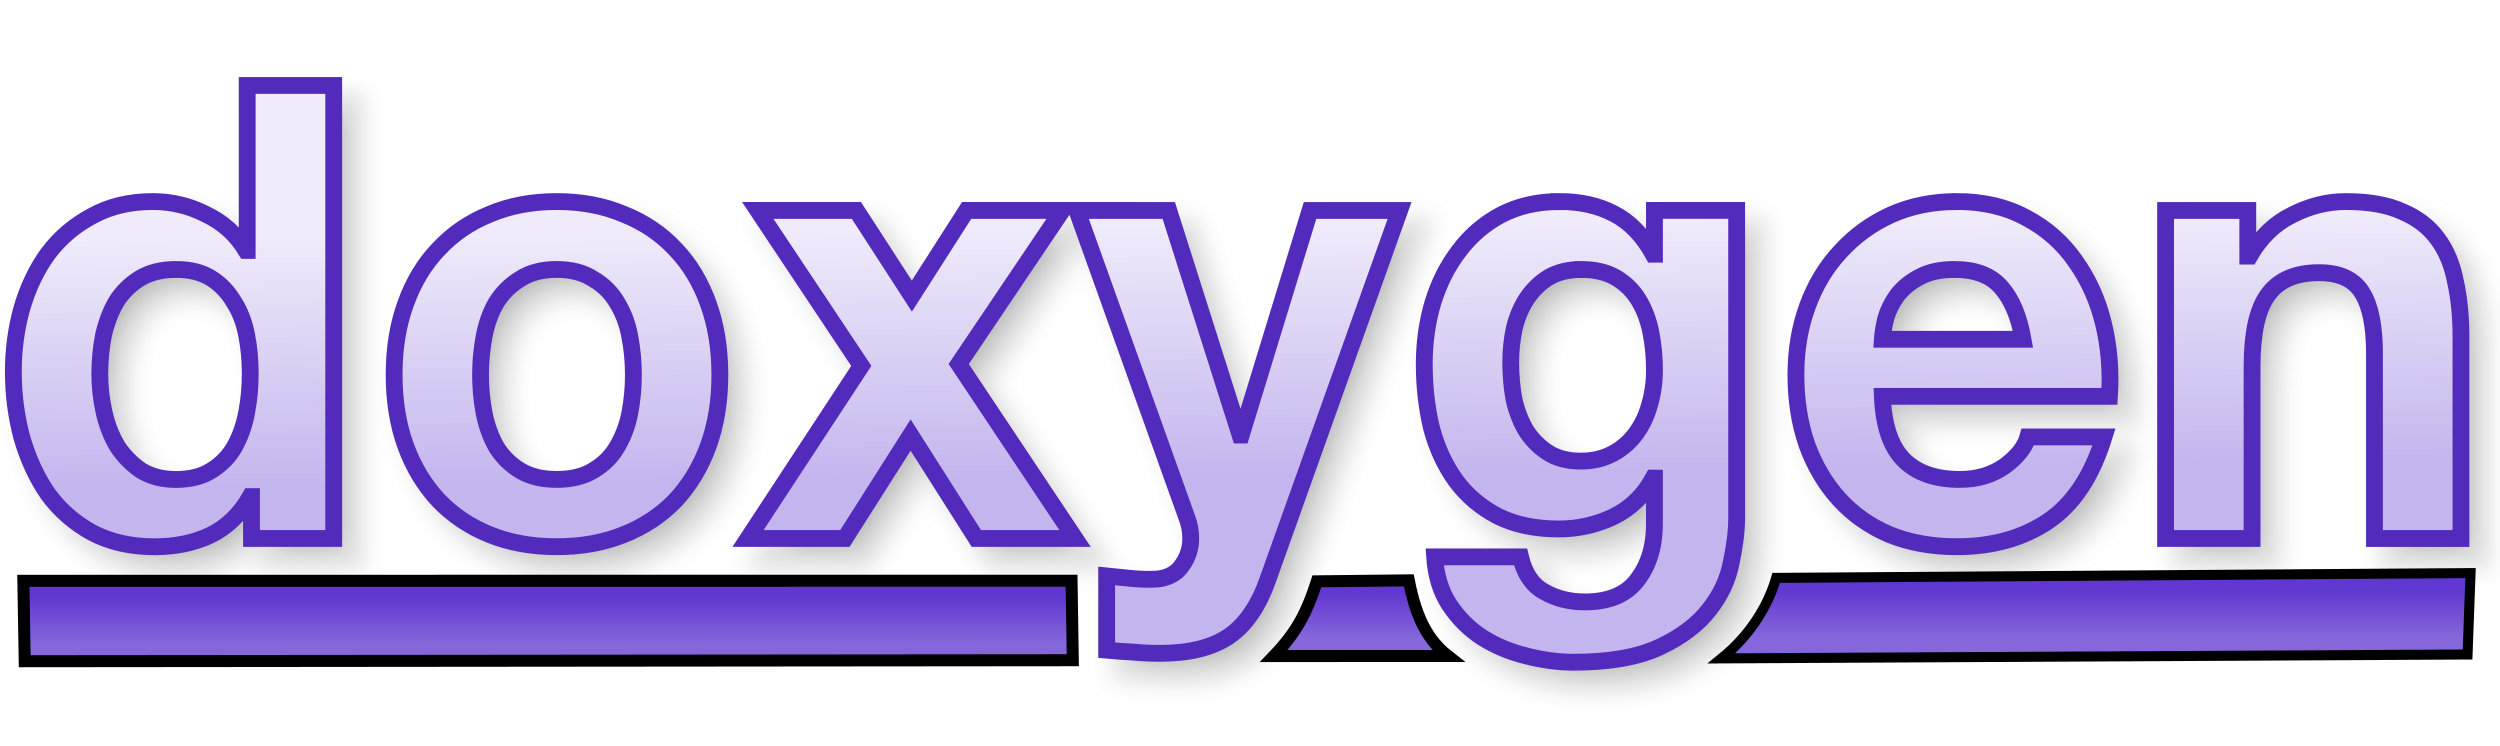
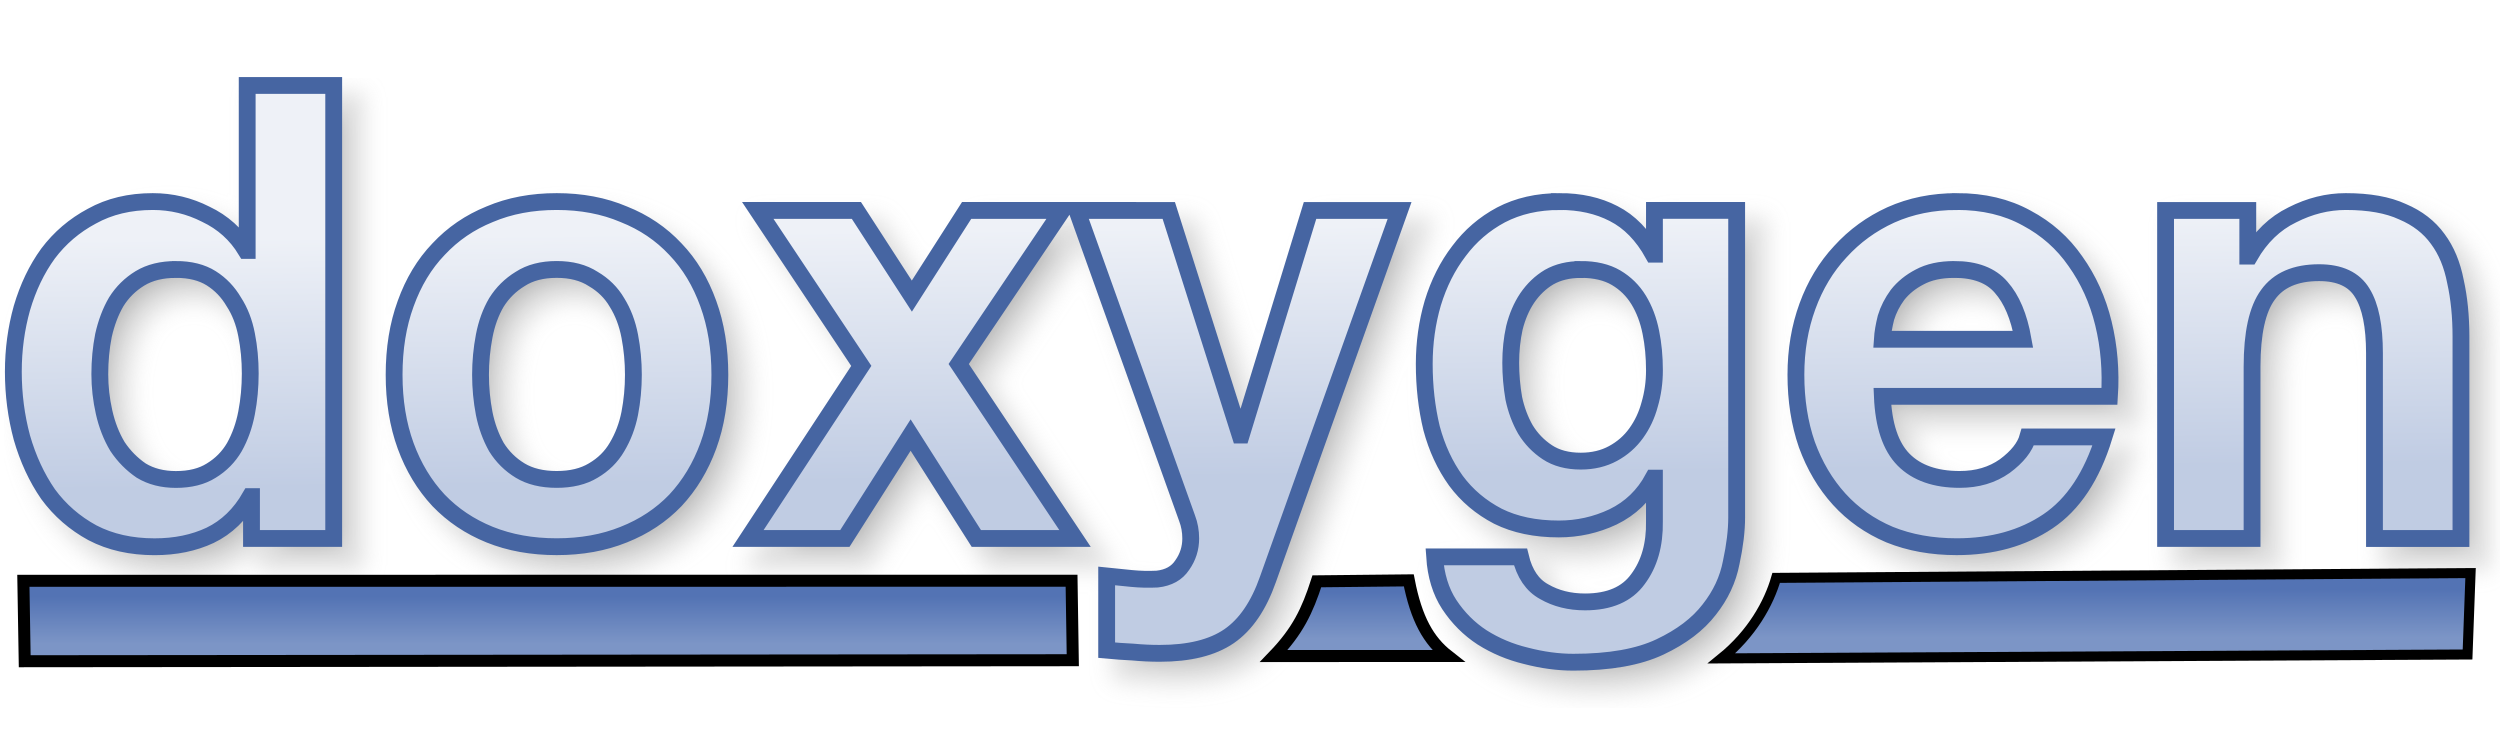
<svg xmlns="http://www.w3.org/2000/svg" xmlns:xlink="http://www.w3.org/1999/xlink" version="1.1" viewBox="0 0 104 31">
  <defs>
    <linearGradient id="a">
-       <stop stop-color="#6037D0" offset="0" />
-       <stop stop-color="#8667DB" offset="1" />
+       <stop stop-color="#5373B4" offset="0" />
+       <stop stop-color="#7C95C6" offset="1" />
    </linearGradient>
    <linearGradient id="d" x1="31.474" x2="31.474" y1="24.821" y2="26.773" gradientUnits="userSpaceOnUse" xlink:href="#a" />
    <linearGradient id="c" x1="31.474" x2="31.474" y1="24.821" y2="26.773" gradientTransform="matrix(.6816 0 0 1.0248 72.391 -.91809)" gradientUnits="userSpaceOnUse" xlink:href="#a" />
    <linearGradient id="b" x1="56.295" x2="56.295" y1="24.622" y2="26.574" gradientUnits="userSpaceOnUse" xlink:href="#a" />
    <linearGradient id="e" x1="49.067" x2="48.956" y1="19.719" y2="9.523" gradientTransform="matrix(.97968 0 0 1.0207 -.25579 -.25579)" gradientUnits="userSpaceOnUse">
-       <stop stop-color="#C4B5EE" offset="0" />
-       <stop stop-color="#EFEBFA" offset="1" />
+       <stop stop-color="#C0CCE3" offset="0" />
+       <stop stop-color="#EEF1F7" offset="1" />
    </linearGradient>
    <filter id="f" x="-.011" y="-.045" width="1.021" height="1.091" color-interpolation-filters="sRGB">
      <feGaussianBlur stdDeviation="0.453" />
    </filter>
  </defs>
  <g>
    <path transform="translate(-2.5759 -27.848)" d="m13.609 32.203v6.863h-0.051c-0.405-0.669-0.963-1.171-1.672-1.506-0.692-0.352-1.428-0.527-2.205-0.527-0.963 0-1.807 0.203-2.533 0.607-0.726 0.387-1.334 0.906-1.824 1.557-0.473 0.651-0.835 1.409-1.088 2.272-0.236 0.845-0.355 1.724-0.355 2.639 0 0.95 0.119 1.864 0.355 2.744 0.253 0.88 0.615 1.663 1.088 2.35 0.49 0.669 1.107 1.207 1.85 1.611 0.743 0.387 1.604 0.58 2.584 0.58 0.861 0 1.631-0.158 2.307-0.475 0.692-0.334 1.25-0.872 1.672-1.611h0.051v1.742h3.42v-18.846zm12.875 4.83c-1.03 0-1.96 0.175-2.787 0.527-0.828 0.334-1.536 0.82-2.127 1.453-0.591 0.616-1.048 1.372-1.369 2.269-0.321 0.88-0.48 1.866-0.48 2.957s0.16 2.075 0.48 2.955c0.321 0.88 0.778 1.636 1.369 2.269 0.591 0.616 1.299 1.091 2.127 1.426 0.828 0.334 1.757 0.502 2.787 0.502 1.03 0 1.96-0.168 2.787-0.502 0.844-0.334 1.561-0.81 2.152-1.426 0.591-0.633 1.048-1.39 1.369-2.269 0.321-0.88 0.48-1.864 0.48-2.955s-0.16-2.077-0.48-2.957c-0.321-0.897-0.778-1.654-1.369-2.269-0.591-0.633-1.308-1.119-2.152-1.453-0.828-0.352-1.757-0.527-2.787-0.527zm41.715 0c-0.912 0-1.722 0.185-2.432 0.555-0.692 0.37-1.275 0.87-1.748 1.504-0.473 0.616-0.837 1.337-1.09 2.164-0.236 0.809-0.354 1.655-0.354 2.535 0 0.933 0.1 1.821 0.303 2.666 0.22 0.827 0.558 1.556 1.014 2.189 0.456 0.616 1.039 1.109 1.748 1.478 0.709 0.352 1.554 0.529 2.533 0.529 0.794 0 1.545-0.168 2.254-0.502 0.726-0.352 1.283-0.89 1.672-1.611h0.051v1.795c0.017 0.968-0.211 1.769-0.684 2.402-0.456 0.633-1.19 0.951-2.203 0.951-0.642 0-1.208-0.142-1.697-0.424-0.49-0.264-0.819-0.747-0.988-1.451h-3.572c0.051 0.774 0.253 1.435 0.607 1.98 0.372 0.563 0.829 1.019 1.369 1.371 0.557 0.352 1.166 0.607 1.824 0.766 0.676 0.176 1.333 0.266 1.975 0.266 1.503 0 2.703-0.212 3.598-0.635 0.895-0.422 1.58-0.941 2.053-1.557 0.473-0.598 0.777-1.249 0.912-1.953 0.152-0.704 0.227-1.329 0.227-1.875v-12.775h-3.42v1.822h-0.051c-0.439-0.792-0.988-1.355-1.647-1.69-0.642-0.334-1.393-0.502-2.254-0.502zm16.523 0c-0.996 0-1.909 0.185-2.736 0.555-0.811 0.37-1.512 0.88-2.103 1.531-0.591 0.633-1.046 1.39-1.367 2.269s-0.48 1.831-0.48 2.852c0 1.056 0.151 2.022 0.455 2.902 0.321 0.88 0.768 1.636 1.342 2.269 0.574 0.633 1.276 1.127 2.103 1.478 0.828 0.334 1.757 0.502 2.787 0.502 1.486 0 2.752-0.353 3.799-1.057 1.047-0.704 1.825-1.873 2.332-3.51h-3.168c-0.118 0.422-0.439 0.828-0.963 1.215-0.524 0.37-1.147 0.553-1.873 0.553-1.013 0-1.792-0.273-2.332-0.818-0.54-0.545-0.836-1.425-0.887-2.639h9.449c0.068-1.056-0.016-2.067-0.252-3.035-0.236-0.968-0.626-1.829-1.166-2.586-0.524-0.757-1.2-1.355-2.027-1.795-0.828-0.458-1.797-0.688-2.912-0.688zm16.189 0c-0.76 0-1.502 0.185-2.228 0.555-0.726 0.352-1.317 0.923-1.773 1.715h-0.076v-1.9h-3.42v13.646h3.598v-7.152c0-1.39 0.219-2.384 0.658-2.982 0.439-0.616 1.149-0.924 2.129-0.924 0.861 0 1.461 0.281 1.799 0.844 0.338 0.545 0.506 1.382 0.506 2.508v7.707h3.598v-8.393c0-0.845-0.076-1.611-0.229-2.297-0.135-0.704-0.38-1.292-0.734-1.768-0.355-0.493-0.844-0.873-1.469-1.137-0.608-0.282-1.395-0.422-2.357-0.422zm-66.063 0.369 4.307 6.467-4.713 7.18h4.029l2.736-4.303 2.734 4.303h4.106l-4.84-7.258 4.307-6.389h-3.977l-2.279 3.564-2.307-3.564zm13.275 0 4.584 12.803c0.101 0.264 0.152 0.545 0.152 0.844 0 0.405-0.117 0.775-0.354 1.109-0.22 0.334-0.566 0.527-1.039 0.58-0.355 0.018-0.71 0.01-1.065-0.025-0.355-0.035-0.701-0.07-1.039-0.105v3.088c0.372 0.035 0.735 0.061 1.09 0.078 0.372 0.035 0.744 0.053 1.115 0.053 1.233 0 2.194-0.238 2.887-0.713 0.692-0.475 1.233-1.266 1.621-2.375l5.473-15.336h-3.725l-2.861 9.344h-0.051l-2.965-9.344zm-37.48 2.455c0.591 0 1.082 0.123 1.471 0.369 0.388 0.246 0.699 0.572 0.936 0.977 0.253 0.387 0.432 0.845 0.533 1.373 0.101 0.51 0.152 1.048 0.152 1.611 0 0.563-0.051 1.107-0.152 1.635-0.101 0.528-0.271 1.004-0.508 1.426-0.236 0.405-0.556 0.73-0.961 0.977-0.388 0.246-0.88 0.369-1.471 0.369-0.557 0-1.038-0.123-1.443-0.369-0.388-0.264-0.718-0.597-0.988-1.002-0.253-0.422-0.438-0.898-0.557-1.426s-0.178-1.056-0.178-1.584c-1e-7 -0.563 0.051-1.099 0.152-1.609 0.118-0.528 0.295-0.996 0.531-1.4 0.253-0.405 0.583-0.73 0.988-0.977 0.405-0.246 0.903-0.369 1.494-0.369zm15.84 0c0.608 0 1.114 0.133 1.52 0.396 0.422 0.246 0.752 0.572 0.988 0.977 0.253 0.405 0.43 0.871 0.531 1.398 0.101 0.528 0.152 1.066 0.152 1.611 0 0.545-0.051 1.081-0.152 1.609-0.101 0.51-0.278 0.976-0.531 1.398-0.236 0.405-0.566 0.73-0.988 0.977-0.405 0.246-0.912 0.369-1.52 0.369-0.608 0-1.114-0.123-1.52-0.369s-0.735-0.572-0.988-0.977c-0.236-0.422-0.406-0.888-0.508-1.398-0.101-0.528-0.152-1.064-0.152-1.609 0-0.545 0.051-1.083 0.152-1.611 0.101-0.528 0.271-0.994 0.508-1.398 0.253-0.405 0.583-0.73 0.988-0.977 0.405-0.264 0.912-0.396 1.52-0.396zm42.602 0c0.591 0 1.08 0.115 1.469 0.344 0.388 0.229 0.701 0.537 0.938 0.924 0.236 0.387 0.406 0.835 0.508 1.346 0.101 0.493 0.15 1.021 0.15 1.584 0 0.493-0.066 0.968-0.201 1.426-0.118 0.44-0.305 0.836-0.559 1.188-0.253 0.352-0.574 0.633-0.963 0.844-0.388 0.211-0.835 0.318-1.342 0.318-0.557 0-1.021-0.125-1.393-0.371-0.372-0.246-0.676-0.562-0.912-0.949-0.22-0.387-0.381-0.818-0.482-1.293-0.084-0.493-0.127-0.986-0.127-1.478 0-0.51 0.051-0.994 0.152-1.451 0.118-0.475 0.297-0.89 0.533-1.242 0.253-0.37 0.557-0.66 0.912-0.871 0.372-0.211 0.81-0.316 1.316-0.316zm15.535 0c0.878 0 1.529 0.248 1.951 0.74 0.439 0.493 0.743 1.214 0.912 2.164h-5.854c0.017-0.264 0.068-0.564 0.152-0.898 0.101-0.334 0.263-0.65 0.482-0.949 0.236-0.299 0.541-0.547 0.912-0.74 0.388-0.211 0.869-0.316 1.443-0.316z" filter="url(#f)" opacity=".3" stroke="#969696" xlink:href="#path141" />
    <path d="m0.972 24.161 43.605-0.002 0.051 3.306-43.6 0.042z" fill="url(#d)" stroke="#000" stroke-width=".5" />
-     <path d="m10.283 3.555v6.863h-0.051c-0.405-0.669-0.963-1.171-1.672-1.506-0.692-0.352-1.428-0.527-2.205-0.527-0.963 0-1.807 0.203-2.533 0.607-0.726 0.387-1.334 0.906-1.824 1.557-0.473 0.651-0.835 1.409-1.088 2.272-0.236 0.845-0.355 1.724-0.355 2.639 0 0.95 0.119 1.864 0.355 2.744 0.253 0.88 0.615 1.663 1.088 2.35 0.49 0.669 1.107 1.207 1.85 1.611 0.743 0.387 1.604 0.58 2.584 0.58 0.861 0 1.631-0.158 2.307-0.475 0.692-0.334 1.25-0.872 1.672-1.611h0.051v1.742h3.42v-18.846zm12.875 4.83c-1.03 0-1.96 0.175-2.787 0.527-0.828 0.334-1.536 0.82-2.127 1.453-0.591 0.616-1.048 1.372-1.369 2.269-0.321 0.88-0.48 1.866-0.48 2.957s0.16 2.075 0.48 2.955c0.321 0.88 0.778 1.636 1.369 2.269 0.591 0.616 1.299 1.091 2.127 1.426 0.828 0.334 1.757 0.502 2.787 0.502 1.03 0 1.96-0.168 2.787-0.502 0.844-0.334 1.561-0.81 2.152-1.426 0.591-0.633 1.048-1.39 1.369-2.269 0.321-0.88 0.48-1.864 0.48-2.955s-0.16-2.077-0.48-2.957c-0.321-0.897-0.778-1.654-1.369-2.269-0.591-0.633-1.308-1.119-2.152-1.453-0.828-0.352-1.757-0.527-2.787-0.527zm41.715 0c-0.912 0-1.722 0.185-2.432 0.555-0.692 0.37-1.275 0.87-1.748 1.504-0.473 0.616-0.837 1.337-1.09 2.164-0.236 0.809-0.354 1.655-0.354 2.535 0 0.933 0.1 1.821 0.303 2.666 0.22 0.827 0.558 1.556 1.014 2.189 0.456 0.616 1.039 1.109 1.748 1.478 0.709 0.352 1.554 0.529 2.533 0.529 0.794 0 1.545-0.168 2.254-0.502 0.726-0.352 1.283-0.89 1.672-1.611h0.051v1.795c0.017 0.968-0.211 1.769-0.684 2.402-0.456 0.633-1.19 0.951-2.203 0.951-0.642 0-1.208-0.142-1.697-0.424-0.49-0.264-0.819-0.747-0.988-1.451h-3.572c0.051 0.774 0.253 1.435 0.607 1.98 0.372 0.563 0.829 1.019 1.369 1.371 0.557 0.352 1.166 0.607 1.824 0.766 0.676 0.176 1.333 0.266 1.975 0.266 1.503 0 2.703-0.212 3.598-0.635 0.895-0.422 1.58-0.941 2.053-1.557 0.473-0.598 0.777-1.249 0.912-1.953 0.152-0.704 0.227-1.329 0.227-1.875v-12.775h-3.42v1.822h-0.051c-0.439-0.792-0.988-1.355-1.647-1.69-0.642-0.334-1.393-0.502-2.254-0.502zm16.523 0c-0.996 0-1.909 0.185-2.736 0.555-0.811 0.37-1.512 0.88-2.103 1.531-0.591 0.633-1.046 1.39-1.367 2.269s-0.48 1.831-0.48 2.852c0 1.056 0.151 2.022 0.455 2.902 0.321 0.88 0.768 1.636 1.342 2.269 0.574 0.633 1.276 1.127 2.103 1.478 0.828 0.334 1.757 0.502 2.787 0.502 1.486 0 2.752-0.353 3.799-1.057 1.047-0.704 1.825-1.873 2.332-3.51h-3.168c-0.118 0.422-0.439 0.828-0.963 1.215-0.524 0.37-1.147 0.553-1.873 0.553-1.013 0-1.792-0.273-2.332-0.818-0.54-0.545-0.836-1.425-0.887-2.639h9.449c0.068-1.056-0.016-2.067-0.252-3.035-0.236-0.968-0.626-1.829-1.166-2.586-0.524-0.757-1.2-1.355-2.027-1.795-0.828-0.458-1.797-0.688-2.912-0.688zm16.189 0c-0.76 0-1.502 0.185-2.228 0.555-0.726 0.352-1.317 0.923-1.773 1.715h-0.076v-1.9h-3.42v13.646h3.598v-7.152c0-1.39 0.219-2.384 0.658-2.982 0.439-0.616 1.149-0.924 2.129-0.924 0.861 0 1.461 0.281 1.799 0.844 0.338 0.545 0.506 1.382 0.506 2.508v7.707h3.598v-8.393c0-0.845-0.076-1.611-0.229-2.297-0.135-0.704-0.38-1.292-0.734-1.768-0.355-0.493-0.844-0.873-1.469-1.137-0.608-0.282-1.395-0.422-2.357-0.422zm-66.062 0.369 4.307 6.467-4.713 7.18h4.029l2.736-4.303 2.734 4.303h4.106l-4.84-7.258 4.307-6.389h-3.977l-2.279 3.564-2.307-3.564zm13.275 0 4.584 12.803c0.101 0.264 0.152 0.545 0.152 0.844 0 0.405-0.117 0.775-0.354 1.109-0.22 0.334-0.566 0.527-1.039 0.58-0.355 0.018-0.71 0.01-1.065-0.025-0.355-0.035-0.701-0.07-1.039-0.105v3.088c0.372 0.035 0.735 0.061 1.09 0.078 0.372 0.035 0.744 0.053 1.115 0.053 1.233 0 2.194-0.238 2.887-0.713 0.692-0.475 1.233-1.266 1.621-2.375l5.473-15.336h-3.725l-2.861 9.344h-0.051l-2.965-9.344zm-37.48 2.455c0.591 0 1.082 0.123 1.471 0.369s0.699 0.572 0.936 0.977c0.253 0.387 0.432 0.845 0.533 1.373 0.101 0.51 0.152 1.048 0.152 1.611 0 0.563-0.051 1.107-0.152 1.635-0.101 0.528-0.271 1.004-0.508 1.426-0.236 0.405-0.556 0.73-0.961 0.977-0.388 0.246-0.88 0.369-1.471 0.369-0.557 0-1.038-0.123-1.443-0.369-0.388-0.264-0.718-0.597-0.988-1.002-0.253-0.422-0.438-0.898-0.557-1.426s-0.178-1.056-0.178-1.584c-1e-7 -0.563 0.051-1.099 0.152-1.609 0.118-0.528 0.295-0.996 0.531-1.4 0.253-0.405 0.583-0.73 0.988-0.977 0.405-0.246 0.903-0.369 1.494-0.369zm15.84 0c0.608 0 1.114 0.133 1.52 0.396 0.422 0.246 0.752 0.572 0.988 0.977 0.253 0.405 0.43 0.871 0.531 1.398 0.101 0.528 0.152 1.066 0.152 1.611 0 0.545-0.051 1.081-0.152 1.609-0.101 0.51-0.278 0.976-0.531 1.398-0.236 0.405-0.566 0.73-0.988 0.977-0.405 0.246-0.912 0.369-1.52 0.369-0.608 0-1.114-0.123-1.52-0.369s-0.735-0.572-0.988-0.977c-0.236-0.422-0.406-0.888-0.508-1.398-0.101-0.528-0.152-1.064-0.152-1.609 0-0.545 0.051-1.083 0.152-1.611 0.101-0.528 0.271-0.994 0.508-1.398 0.253-0.405 0.583-0.73 0.988-0.977 0.405-0.264 0.912-0.396 1.52-0.396zm42.602 0c0.591 0 1.08 0.115 1.469 0.344 0.388 0.229 0.701 0.537 0.938 0.924 0.236 0.387 0.406 0.835 0.508 1.346 0.101 0.493 0.15 1.021 0.15 1.584 0 0.493-0.066 0.968-0.201 1.426-0.118 0.44-0.305 0.836-0.559 1.188-0.253 0.352-0.574 0.633-0.963 0.844-0.388 0.211-0.835 0.318-1.342 0.318-0.557 0-1.021-0.125-1.393-0.371-0.372-0.246-0.676-0.562-0.912-0.949-0.22-0.387-0.381-0.818-0.482-1.293-0.084-0.493-0.127-0.986-0.127-1.478 0-0.51 0.051-0.994 0.152-1.451 0.118-0.475 0.297-0.89 0.533-1.242 0.253-0.37 0.557-0.66 0.912-0.871 0.372-0.211 0.81-0.316 1.316-0.316zm15.535 0c0.878 0 1.529 0.248 1.951 0.74 0.439 0.493 0.743 1.214 0.912 2.164h-5.854c0.017-0.264 0.068-0.564 0.152-0.898 0.101-0.334 0.263-0.65 0.482-0.949 0.236-0.299 0.541-0.547 0.912-0.74 0.388-0.211 0.869-0.316 1.443-0.316z" fill="url(#e)" stroke="#522BBD" stroke-width=".7" />
+     <path d="m10.283 3.555v6.863h-0.051c-0.405-0.669-0.963-1.171-1.672-1.506-0.692-0.352-1.428-0.527-2.205-0.527-0.963 0-1.807 0.203-2.533 0.607-0.726 0.387-1.334 0.906-1.824 1.557-0.473 0.651-0.835 1.409-1.088 2.272-0.236 0.845-0.355 1.724-0.355 2.639 0 0.95 0.119 1.864 0.355 2.744 0.253 0.88 0.615 1.663 1.088 2.35 0.49 0.669 1.107 1.207 1.85 1.611 0.743 0.387 1.604 0.58 2.584 0.58 0.861 0 1.631-0.158 2.307-0.475 0.692-0.334 1.25-0.872 1.672-1.611h0.051v1.742h3.42v-18.846zm12.875 4.83c-1.03 0-1.96 0.175-2.787 0.527-0.828 0.334-1.536 0.82-2.127 1.453-0.591 0.616-1.048 1.372-1.369 2.269-0.321 0.88-0.48 1.866-0.48 2.957s0.16 2.075 0.48 2.955c0.321 0.88 0.778 1.636 1.369 2.269 0.591 0.616 1.299 1.091 2.127 1.426 0.828 0.334 1.757 0.502 2.787 0.502 1.03 0 1.96-0.168 2.787-0.502 0.844-0.334 1.561-0.81 2.152-1.426 0.591-0.633 1.048-1.39 1.369-2.269 0.321-0.88 0.48-1.864 0.48-2.955s-0.16-2.077-0.48-2.957c-0.321-0.897-0.778-1.654-1.369-2.269-0.591-0.633-1.308-1.119-2.152-1.453-0.828-0.352-1.757-0.527-2.787-0.527zm41.715 0c-0.912 0-1.722 0.185-2.432 0.555-0.692 0.37-1.275 0.87-1.748 1.504-0.473 0.616-0.837 1.337-1.09 2.164-0.236 0.809-0.354 1.655-0.354 2.535 0 0.933 0.1 1.821 0.303 2.666 0.22 0.827 0.558 1.556 1.014 2.189 0.456 0.616 1.039 1.109 1.748 1.478 0.709 0.352 1.554 0.529 2.533 0.529 0.794 0 1.545-0.168 2.254-0.502 0.726-0.352 1.283-0.89 1.672-1.611h0.051v1.795c0.017 0.968-0.211 1.769-0.684 2.402-0.456 0.633-1.19 0.951-2.203 0.951-0.642 0-1.208-0.142-1.697-0.424-0.49-0.264-0.819-0.747-0.988-1.451h-3.572c0.051 0.774 0.253 1.435 0.607 1.98 0.372 0.563 0.829 1.019 1.369 1.371 0.557 0.352 1.166 0.607 1.824 0.766 0.676 0.176 1.333 0.266 1.975 0.266 1.503 0 2.703-0.212 3.598-0.635 0.895-0.422 1.58-0.941 2.053-1.557 0.473-0.598 0.777-1.249 0.912-1.953 0.152-0.704 0.227-1.329 0.227-1.875v-12.775h-3.42v1.822h-0.051c-0.439-0.792-0.988-1.355-1.647-1.69-0.642-0.334-1.393-0.502-2.254-0.502zm16.523 0c-0.996 0-1.909 0.185-2.736 0.555-0.811 0.37-1.512 0.88-2.103 1.531-0.591 0.633-1.046 1.39-1.367 2.269s-0.48 1.831-0.48 2.852c0 1.056 0.151 2.022 0.455 2.902 0.321 0.88 0.768 1.636 1.342 2.269 0.574 0.633 1.276 1.127 2.103 1.478 0.828 0.334 1.757 0.502 2.787 0.502 1.486 0 2.752-0.353 3.799-1.057 1.047-0.704 1.825-1.873 2.332-3.51h-3.168c-0.118 0.422-0.439 0.828-0.963 1.215-0.524 0.37-1.147 0.553-1.873 0.553-1.013 0-1.792-0.273-2.332-0.818-0.54-0.545-0.836-1.425-0.887-2.639h9.449c0.068-1.056-0.016-2.067-0.252-3.035-0.236-0.968-0.626-1.829-1.166-2.586-0.524-0.757-1.2-1.355-2.027-1.795-0.828-0.458-1.797-0.688-2.912-0.688zm16.189 0c-0.76 0-1.502 0.185-2.228 0.555-0.726 0.352-1.317 0.923-1.773 1.715h-0.076v-1.9h-3.42v13.646h3.598v-7.152c0-1.39 0.219-2.384 0.658-2.982 0.439-0.616 1.149-0.924 2.129-0.924 0.861 0 1.461 0.281 1.799 0.844 0.338 0.545 0.506 1.382 0.506 2.508v7.707h3.598v-8.393c0-0.845-0.076-1.611-0.229-2.297-0.135-0.704-0.38-1.292-0.734-1.768-0.355-0.493-0.844-0.873-1.469-1.137-0.608-0.282-1.395-0.422-2.357-0.422zm-66.062 0.369 4.307 6.467-4.713 7.18h4.029l2.736-4.303 2.734 4.303h4.106l-4.84-7.258 4.307-6.389h-3.977l-2.279 3.564-2.307-3.564zm13.275 0 4.584 12.803c0.101 0.264 0.152 0.545 0.152 0.844 0 0.405-0.117 0.775-0.354 1.109-0.22 0.334-0.566 0.527-1.039 0.58-0.355 0.018-0.71 0.01-1.065-0.025-0.355-0.035-0.701-0.07-1.039-0.105v3.088c0.372 0.035 0.735 0.061 1.09 0.078 0.372 0.035 0.744 0.053 1.115 0.053 1.233 0 2.194-0.238 2.887-0.713 0.692-0.475 1.233-1.266 1.621-2.375l5.473-15.336h-3.725l-2.861 9.344h-0.051l-2.965-9.344zm-37.48 2.455c0.591 0 1.082 0.123 1.471 0.369s0.699 0.572 0.936 0.977c0.253 0.387 0.432 0.845 0.533 1.373 0.101 0.51 0.152 1.048 0.152 1.611 0 0.563-0.051 1.107-0.152 1.635-0.101 0.528-0.271 1.004-0.508 1.426-0.236 0.405-0.556 0.73-0.961 0.977-0.388 0.246-0.88 0.369-1.471 0.369-0.557 0-1.038-0.123-1.443-0.369-0.388-0.264-0.718-0.597-0.988-1.002-0.253-0.422-0.438-0.898-0.557-1.426s-0.178-1.056-0.178-1.584c-1e-7 -0.563 0.051-1.099 0.152-1.609 0.118-0.528 0.295-0.996 0.531-1.4 0.253-0.405 0.583-0.73 0.988-0.977 0.405-0.246 0.903-0.369 1.494-0.369zm15.84 0c0.608 0 1.114 0.133 1.52 0.396 0.422 0.246 0.752 0.572 0.988 0.977 0.253 0.405 0.43 0.871 0.531 1.398 0.101 0.528 0.152 1.066 0.152 1.611 0 0.545-0.051 1.081-0.152 1.609-0.101 0.51-0.278 0.976-0.531 1.398-0.236 0.405-0.566 0.73-0.988 0.977-0.405 0.246-0.912 0.369-1.52 0.369-0.608 0-1.114-0.123-1.52-0.369s-0.735-0.572-0.988-0.977c-0.236-0.422-0.406-0.888-0.508-1.398-0.101-0.528-0.152-1.064-0.152-1.609 0-0.545 0.051-1.083 0.152-1.611 0.101-0.528 0.271-0.994 0.508-1.398 0.253-0.405 0.583-0.73 0.988-0.977 0.405-0.264 0.912-0.396 1.52-0.396zm42.602 0c0.591 0 1.08 0.115 1.469 0.344 0.388 0.229 0.701 0.537 0.938 0.924 0.236 0.387 0.406 0.835 0.508 1.346 0.101 0.493 0.15 1.021 0.15 1.584 0 0.493-0.066 0.968-0.201 1.426-0.118 0.44-0.305 0.836-0.559 1.188-0.253 0.352-0.574 0.633-0.963 0.844-0.388 0.211-0.835 0.318-1.342 0.318-0.557 0-1.021-0.125-1.393-0.371-0.372-0.246-0.676-0.562-0.912-0.949-0.22-0.387-0.381-0.818-0.482-1.293-0.084-0.493-0.127-0.986-0.127-1.478 0-0.51 0.051-0.994 0.152-1.451 0.118-0.475 0.297-0.89 0.533-1.242 0.253-0.37 0.557-0.66 0.912-0.871 0.372-0.211 0.81-0.316 1.316-0.316zm15.535 0c0.878 0 1.529 0.248 1.951 0.74 0.439 0.493 0.743 1.214 0.912 2.164h-5.854c0.017-0.264 0.068-0.564 0.152-0.898 0.101-0.334 0.263-0.65 0.482-0.949 0.236-0.299 0.541-0.547 0.912-0.74 0.388-0.211 0.869-0.316 1.443-0.316z" fill="url(#e)" stroke="#4665A2" stroke-width=".7" />
    <path d="m52.988 27.291c0.996-1.036 1.394-1.873 1.793-3.108l3.825-0.04c0.311 1.61 0.824 2.514 1.633 3.147z" fill="url(#b)" stroke="#000" stroke-width=".5" />
    <path d="m73.89 24.04 28.885-0.201-0.125 3.388-31.033 0.162c1.262-1.023 1.966-2.286 2.272-3.349z" fill="url(#c)" stroke="#000" stroke-width=".418" />
  </g>
</svg>
